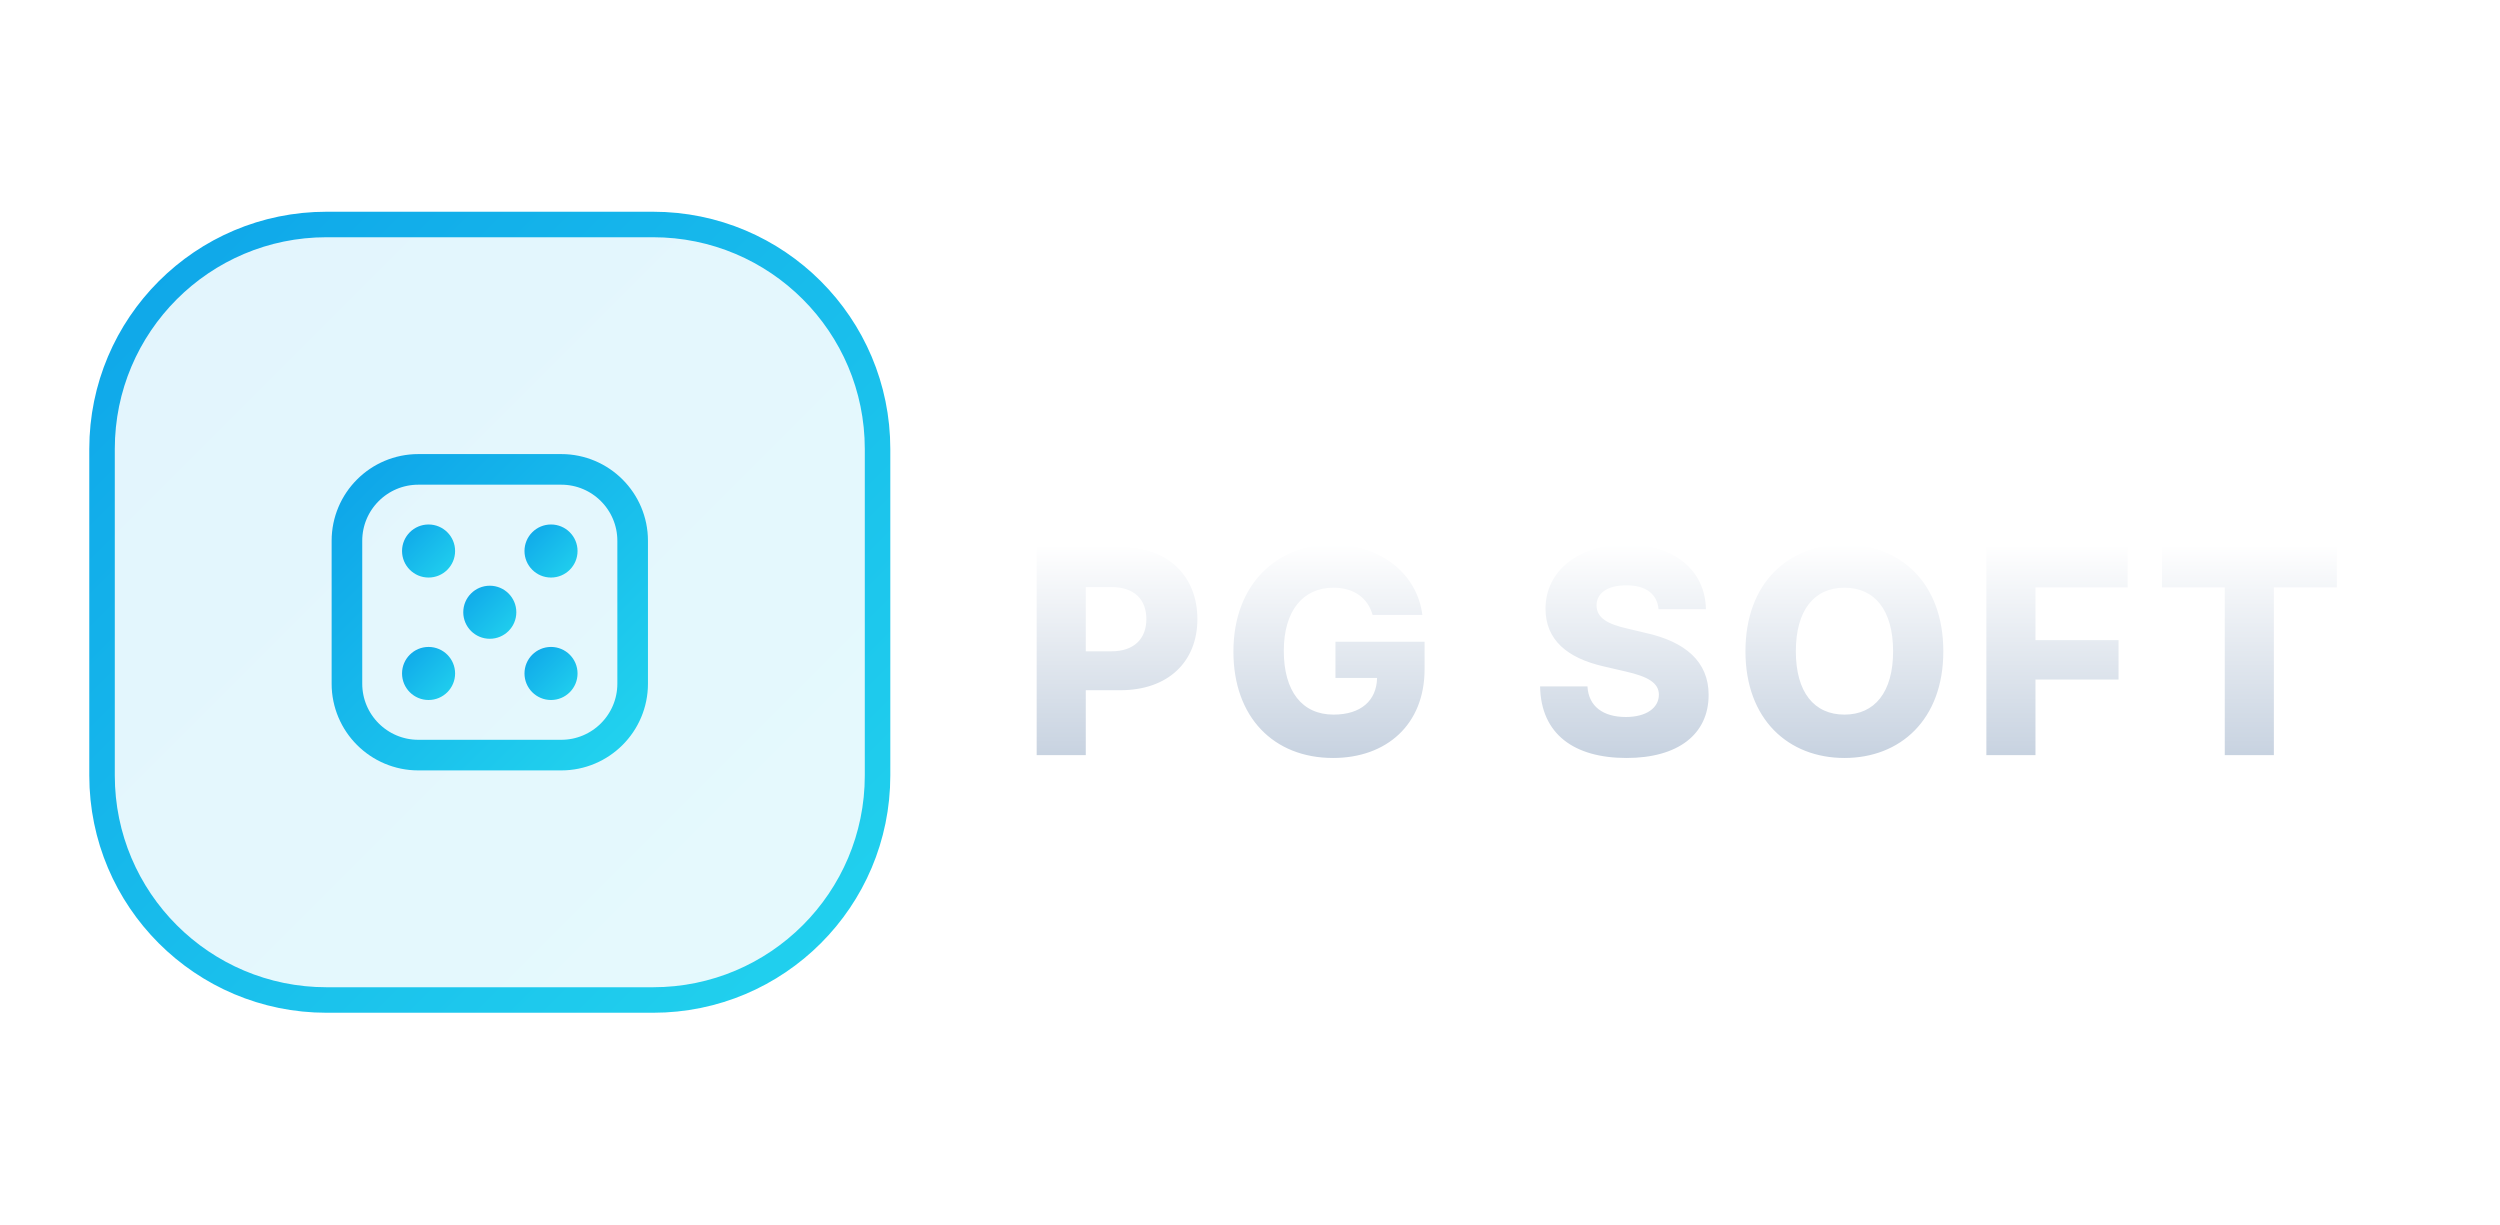
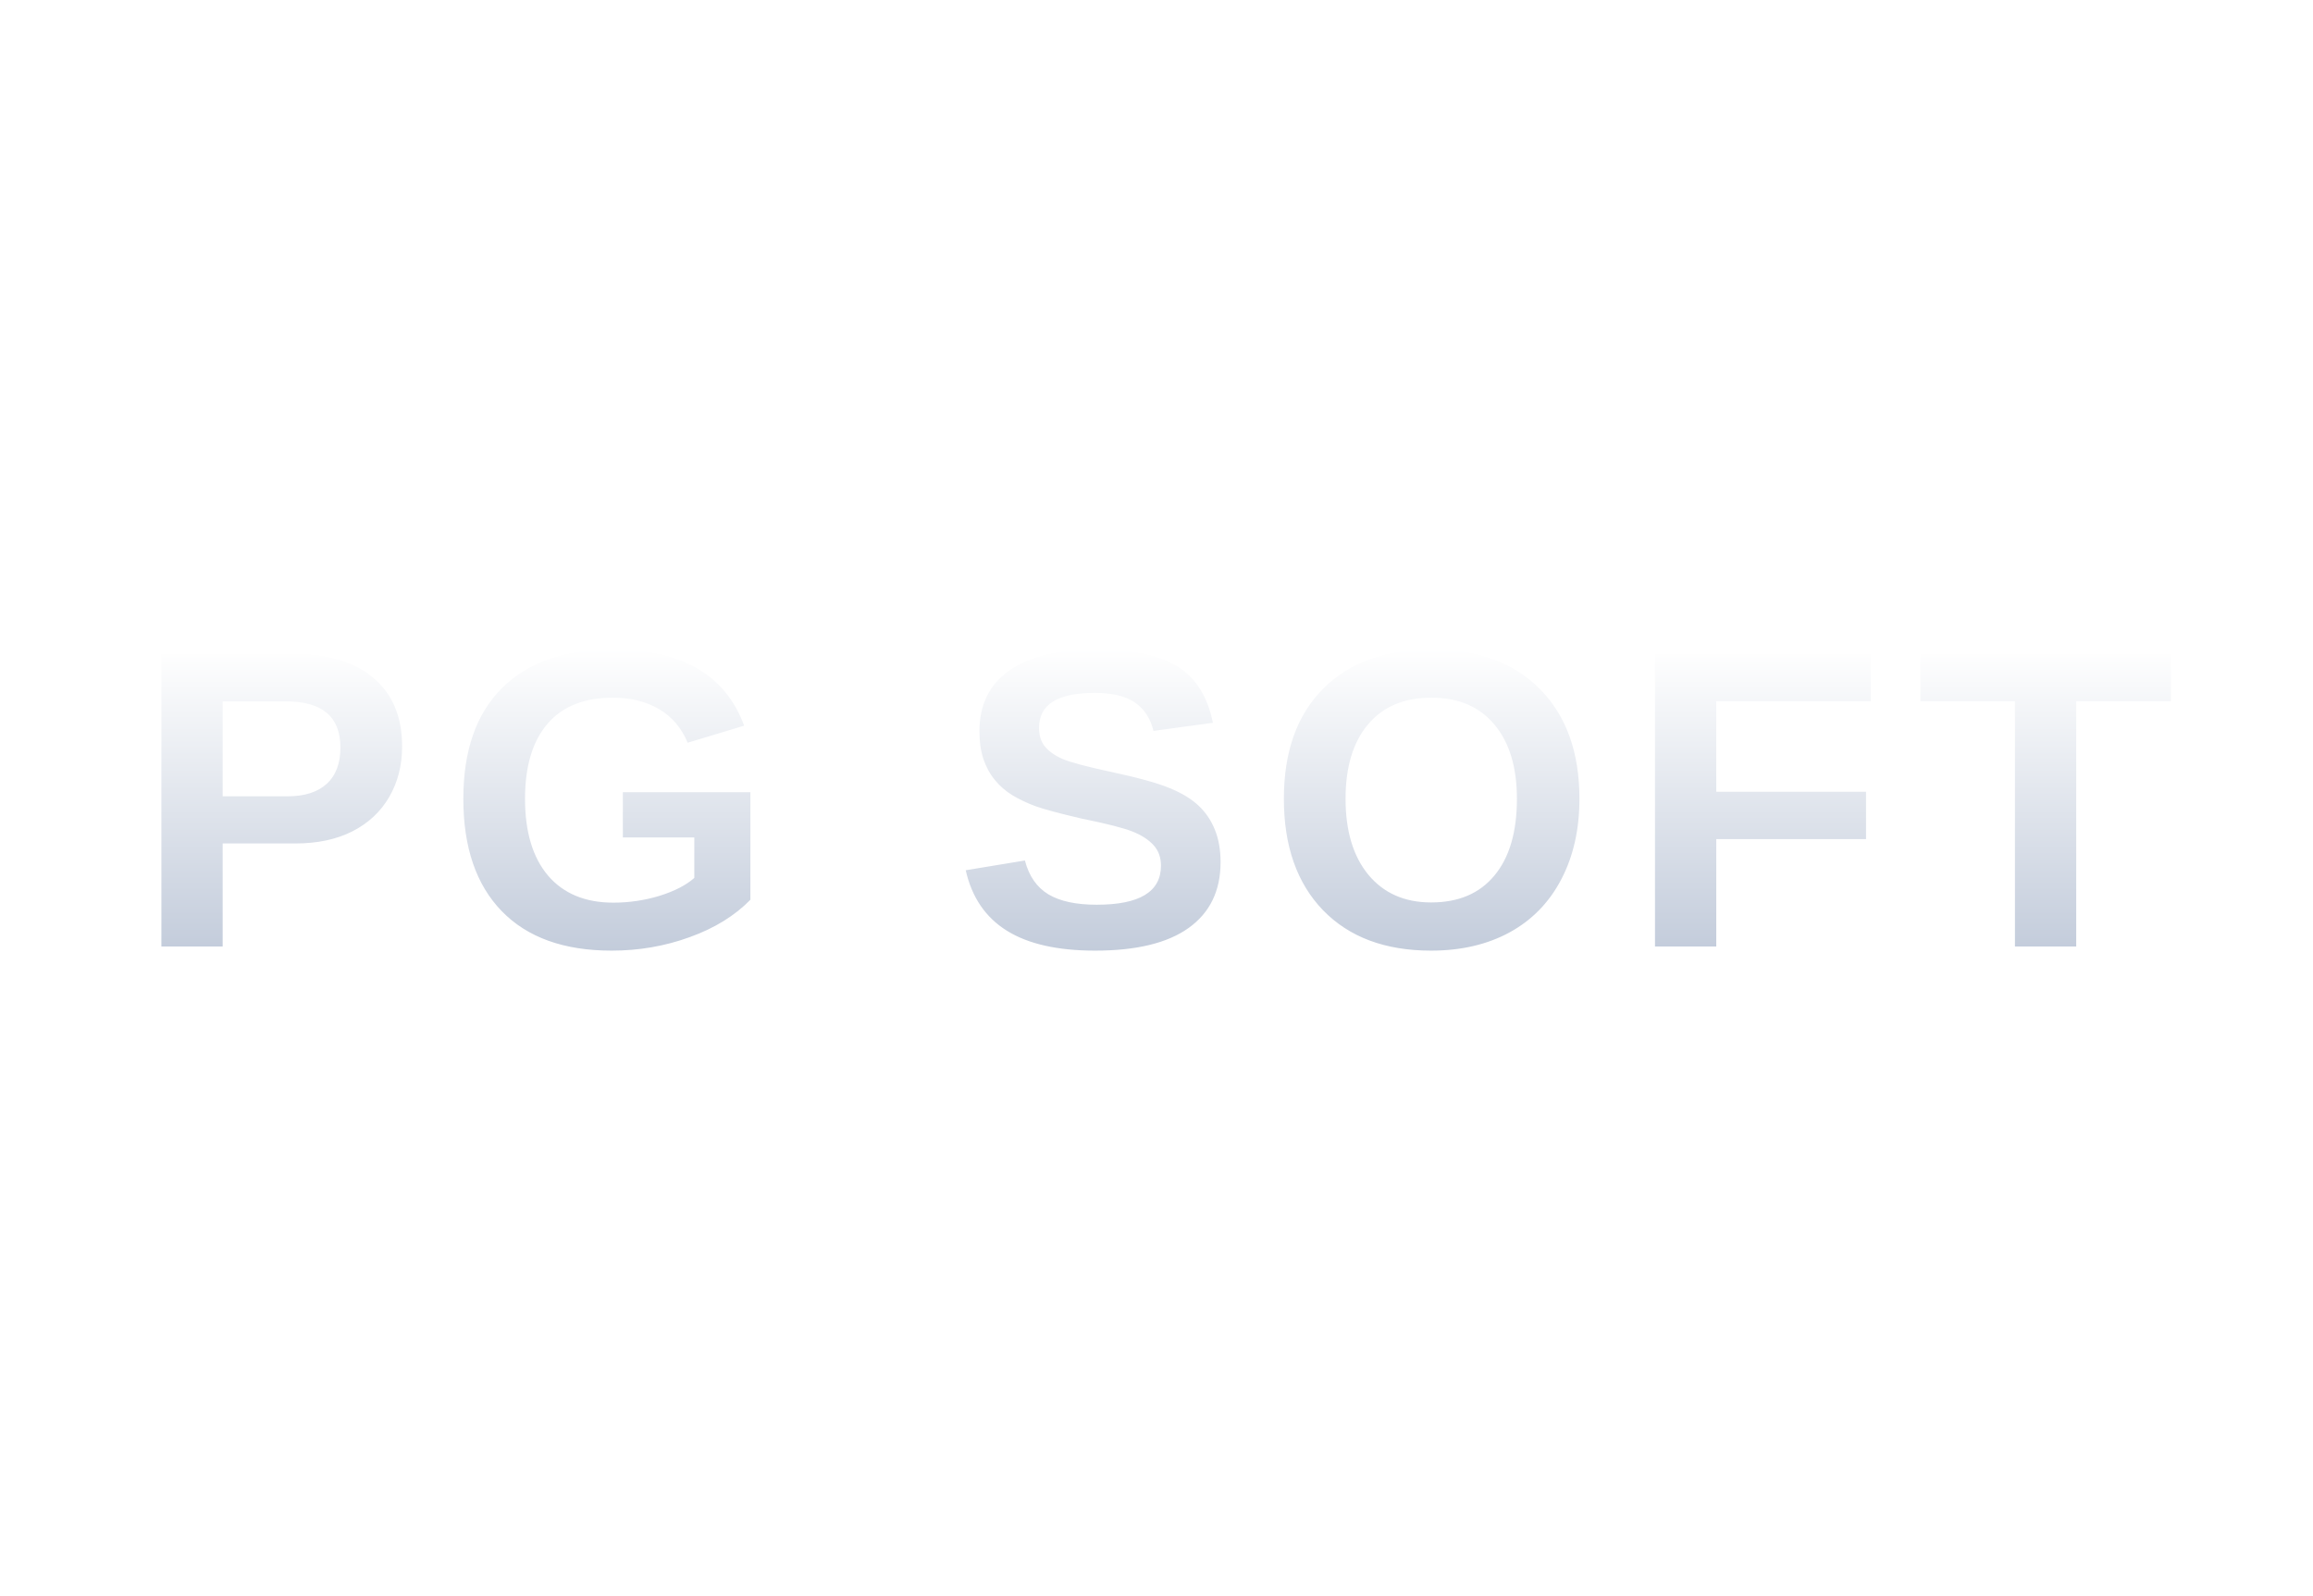
- <svg xmlns="http://www.w3.org/2000/svg" viewBox="0 0 245 120" role="img" aria-label="PG SOFT">
+ <svg xmlns="http://www.w3.org/2000/svg" viewBox="0 0 174 120" role="img" aria-label="PG SOFT">
  <defs>
-     <linearGradient id="g" x1="0" y1="0" x2="1" y2="1">
-       <stop offset="0" stop-color="#0ea5e9" />
-       <stop offset="1" stop-color="#22d3ee" />
-     </linearGradient>
-     <linearGradient id="t" x1="0" y1="0" x2="0" y2="1">
+     <linearGradient id="w" x1="0" y1="0" x2="0" y2="1">
      <stop offset="0" stop-color="#ffffff" />
-       <stop offset="1" stop-color="#c7d2e0" />
+       <stop offset="1" stop-color="#c3ccdb" />
    </linearGradient>
  </defs>
-   <rect x="10" y="22" width="76" height="76" rx="22" fill="url(#g)" opacity="0.12" />
-   <rect x="10" y="22" width="76" height="76" rx="22" fill="none" stroke="url(#g)" stroke-width="2.5" />
-   <rect x="34" y="46" width="28" height="28" rx="7" fill="none" stroke="url(#g)" stroke-width="3" />
-   <circle cx="42" cy="54" r="2.6" fill="url(#g)" />
-   <circle cx="54" cy="54" r="2.6" fill="url(#g)" />
-   <circle cx="48" cy="60" r="2.6" fill="url(#g)" />
-   <circle cx="42" cy="66" r="2.6" fill="url(#g)" />
-   <circle cx="54" cy="66" r="2.6" fill="url(#g)" />
-   <text x="100" y="74" font-family="'Inter','Segoe UI',Arial,Helvetica,sans-serif" font-size="28" font-weight="800" letter-spacing="1.5" fill="url(#t)">PG SOFT</text>
+   <text x="10" y="71.2" font-family="'Plus Jakarta Sans','Segoe UI',Arial,Helvetica,sans-serif" font-size="32" font-weight="800" letter-spacing="2.2" fill="url(#w)">PG SOFT</text>
</svg>
